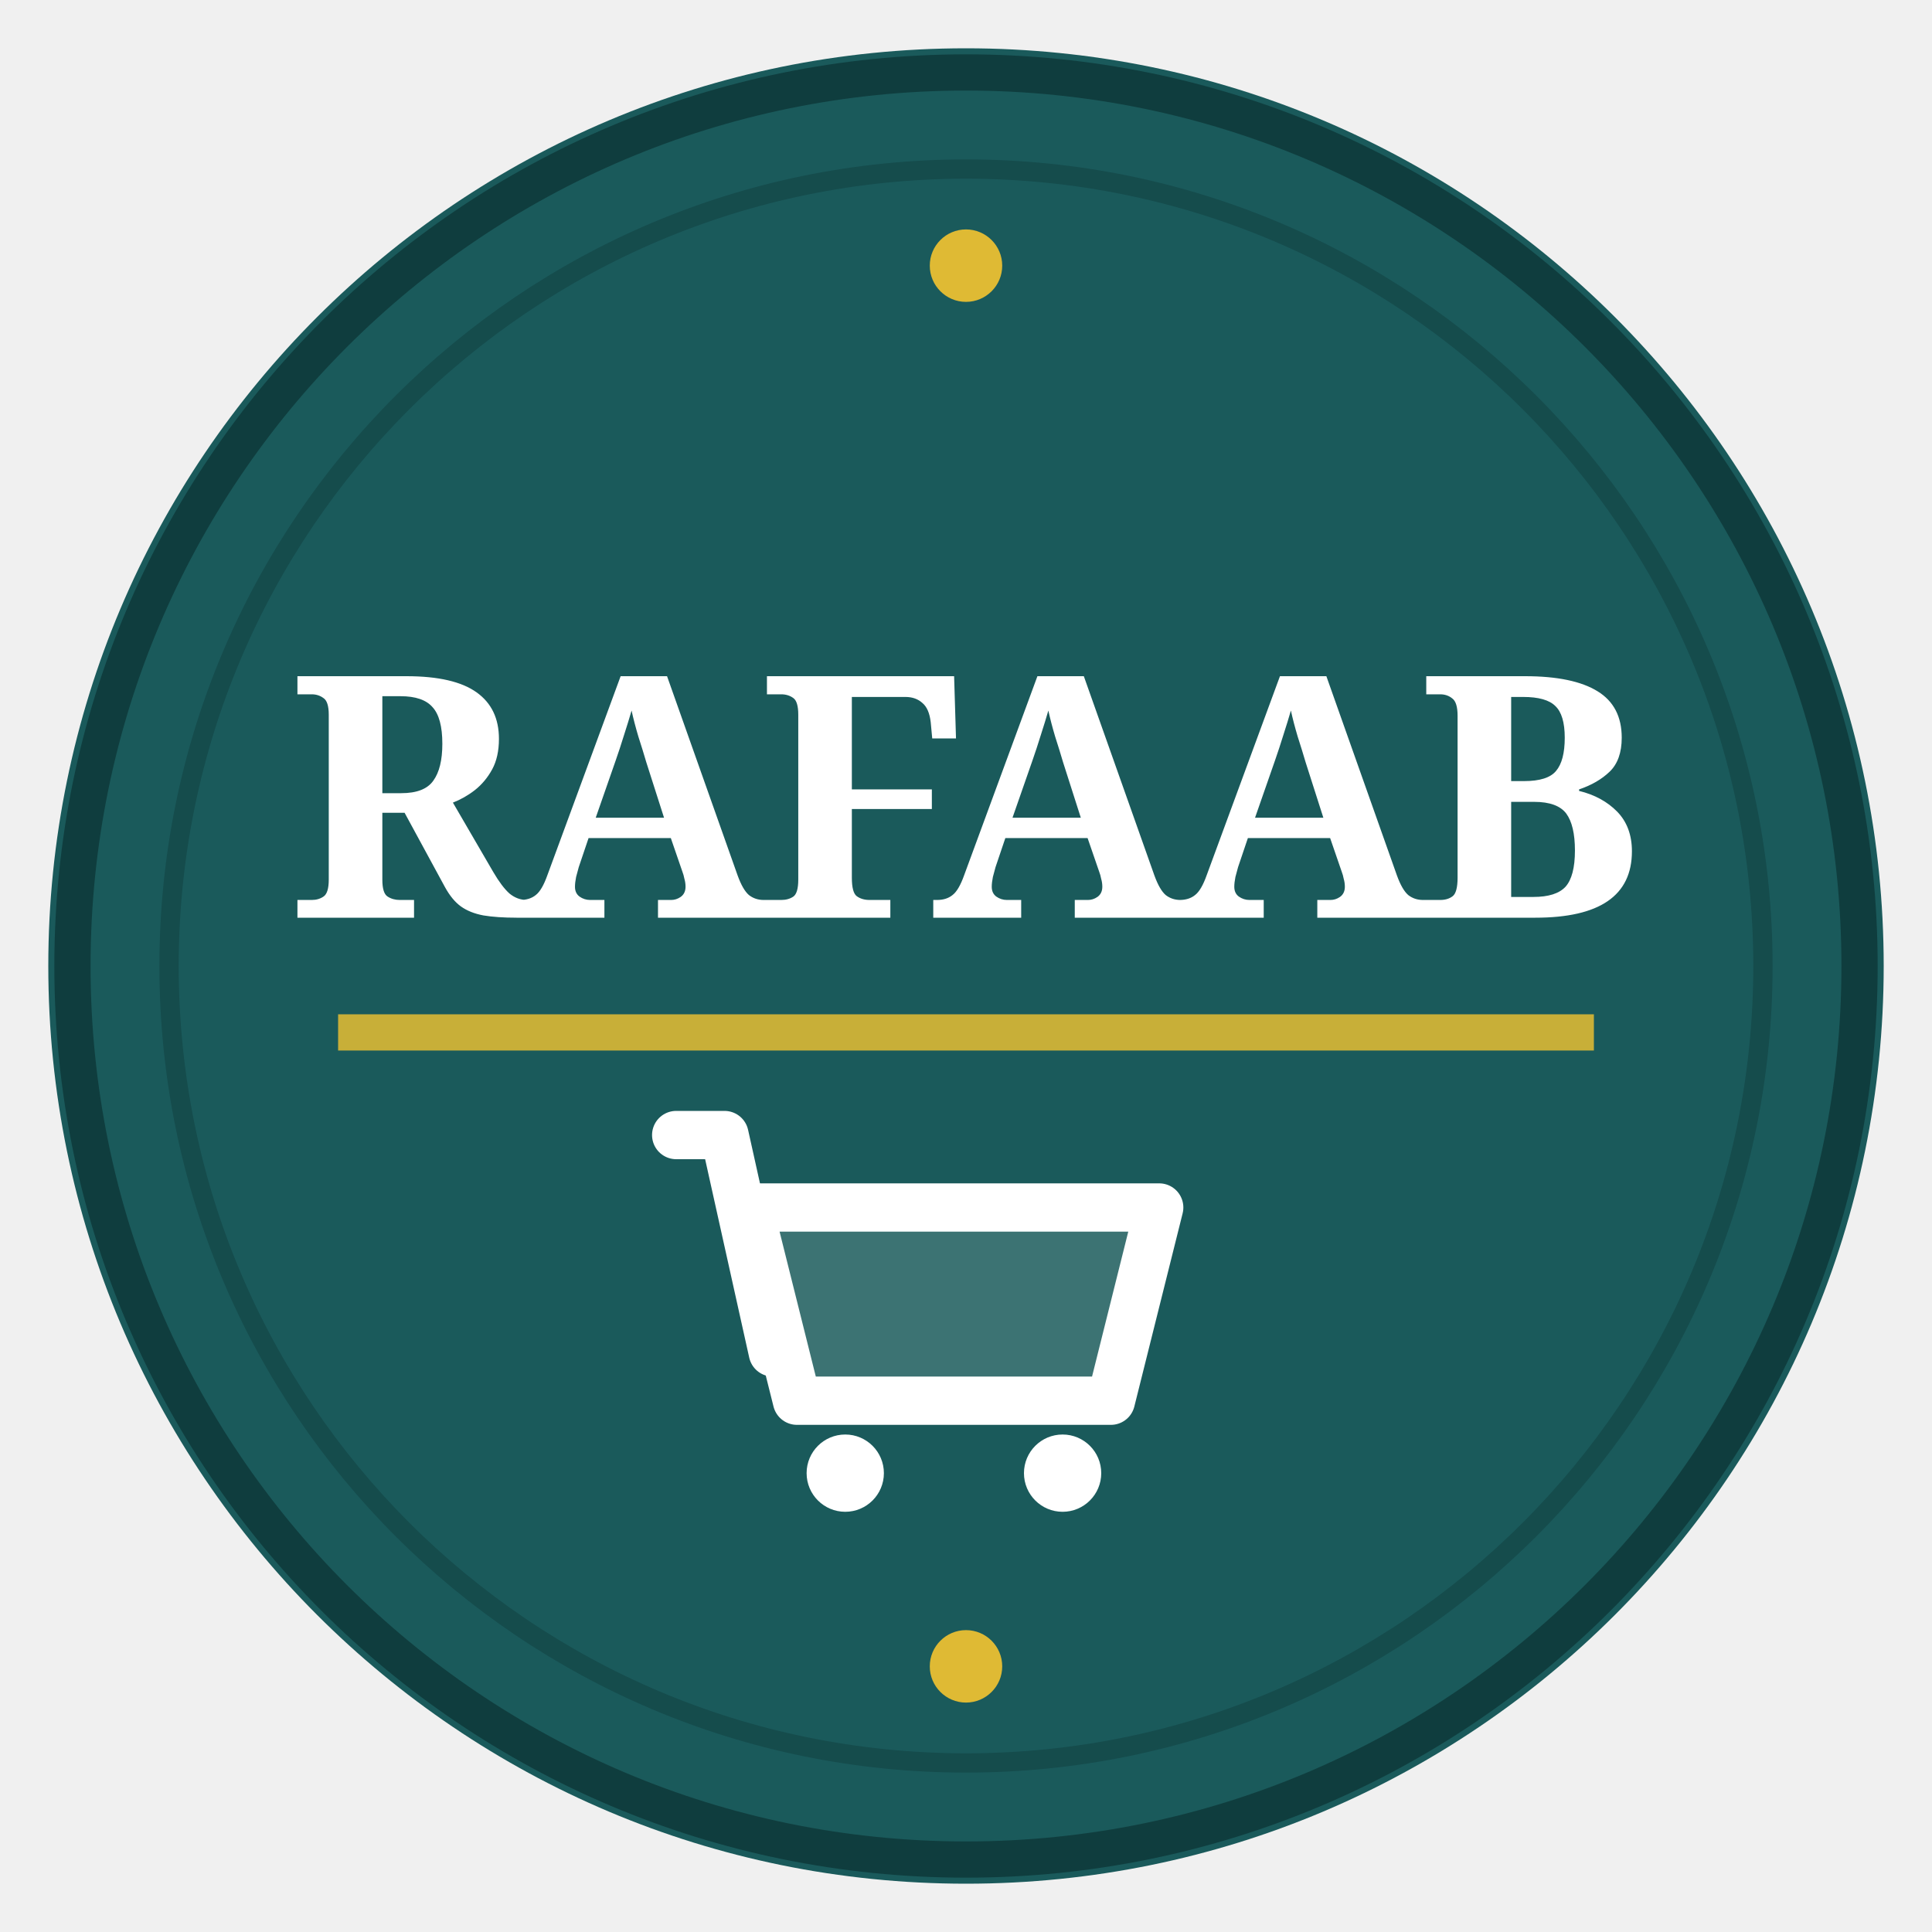
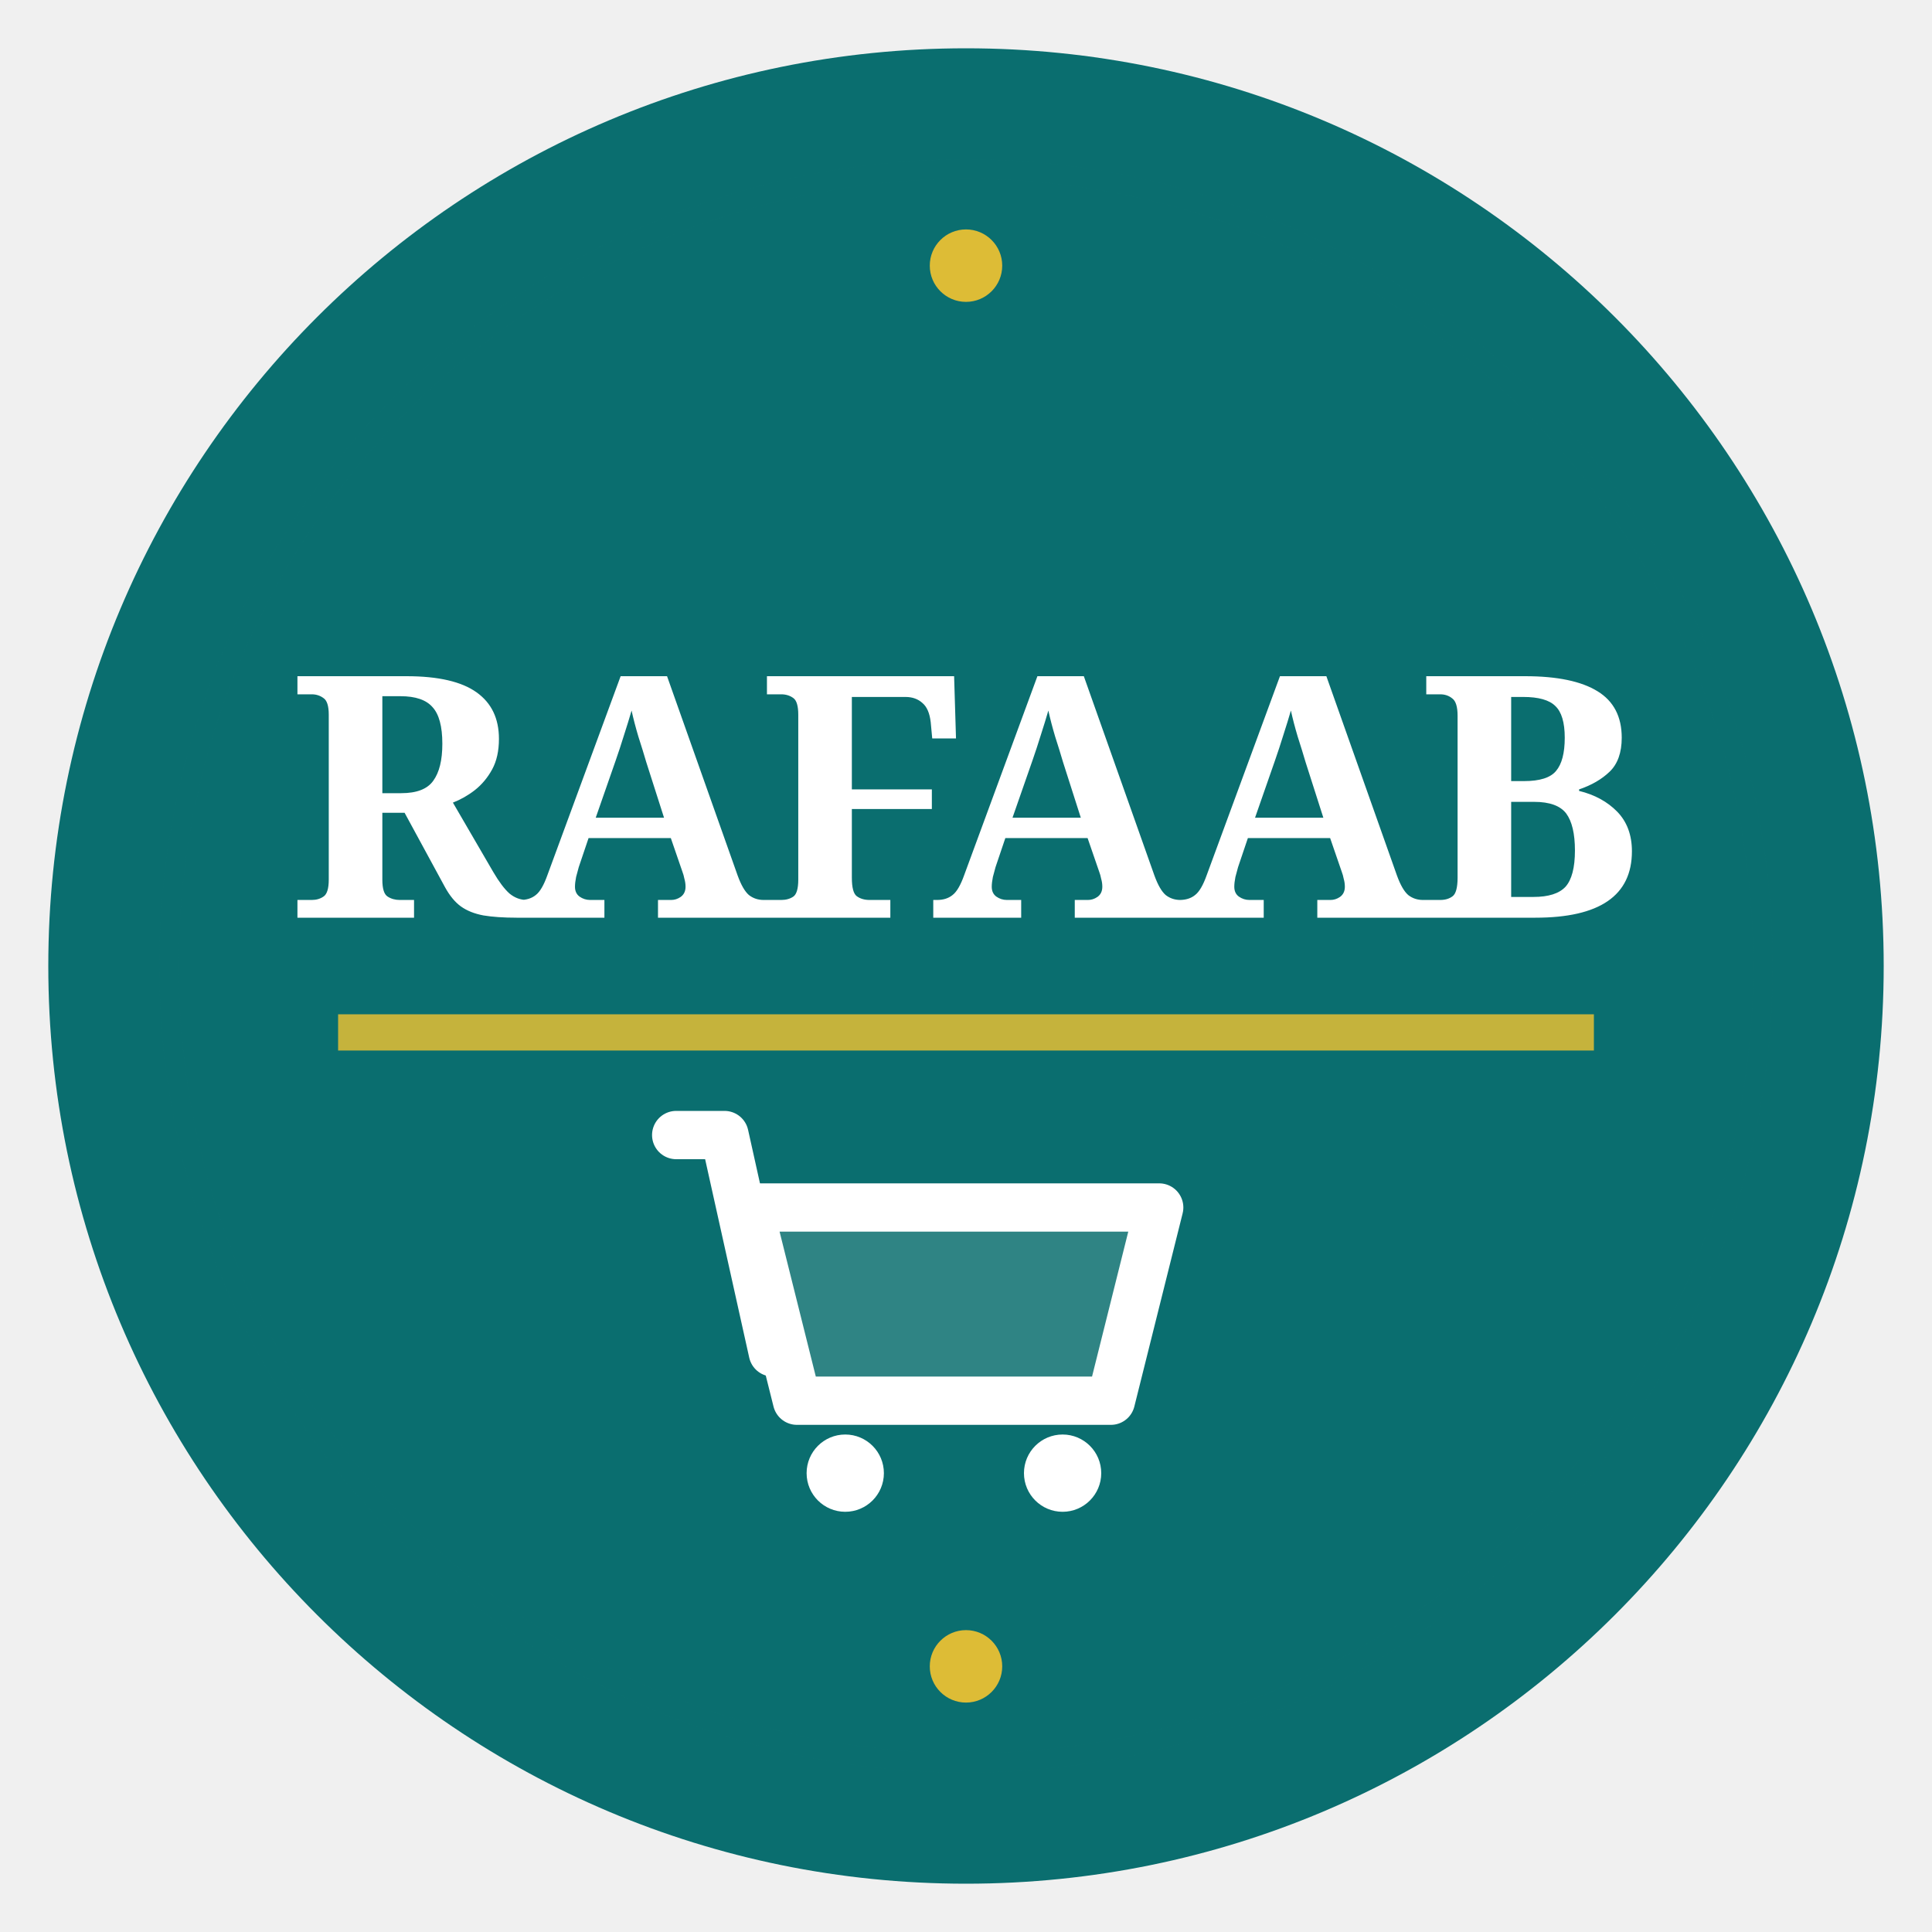
<svg xmlns="http://www.w3.org/2000/svg" version="1.1" viewBox="0 0 80 80" width="80" height="80">
  <defs>
    <style>
      .rafaab-breathe { animation: rafaab-breathe 3s ease-in-out infinite; transform-origin: center; }
      @keyframes rafaab-breathe { 0%, 100% { opacity: 0.85; } 50% { opacity: 1; } }
    </style>
  </defs>
  <g class="rafaab-breathe">
-     <circle cx="40" cy="40" r="38" fill="#1A5A5B" />
-     <circle cx="40" cy="40" r="37" fill="none" stroke="#0F3D3E" stroke-width="1.5" />
-     <circle cx="40" cy="40" r="33" fill="none" stroke="#0F3D3E" stroke-width="0.8" opacity="0.5" />
+     <circle cx="40" cy="40" r="38" fill="#0A6E6F" />
+     <circle cx="40" cy="40" r="37" fill="none" stroke="#0A6E6F" stroke-width="1.5" />
+     <circle cx="40" cy="40" r="33" fill="none" stroke="#0A6E6F" stroke-width="0.8" opacity="0.5" />
  </g>
  <circle cx="40" cy="11" r="1.5" fill="#F4C430" opacity="0.9" />
  <circle cx="40" cy="69" r="1.5" fill="#F4C430" opacity="0.9" />
  <text x="40" y="38" text-anchor="middle" font-family="Georgia, serif" font-size="14" font-weight="900" fill="#FFFFFF" letter-spacing="-0.5">RAFAAB</text>
  <rect x="14" y="42" width="52" height="1.5" fill="#F4C430" opacity="0.8" />
  <g fill="none" stroke="#FFFFFF" stroke-width="2" stroke-linecap="round" stroke-linejoin="round">
    <path d="M28 47 L30 47 L32 56" />
    <path d="M31 50 L48 50 L46 58 L33 58 Z" fill="#FFFFFF" fill-opacity="0.15" />
  </g>
  <circle cx="35" cy="61" r="1.6" fill="#FFFFFF" />
  <circle cx="44" cy="61" r="1.6" fill="#FFFFFF" />
</svg>
